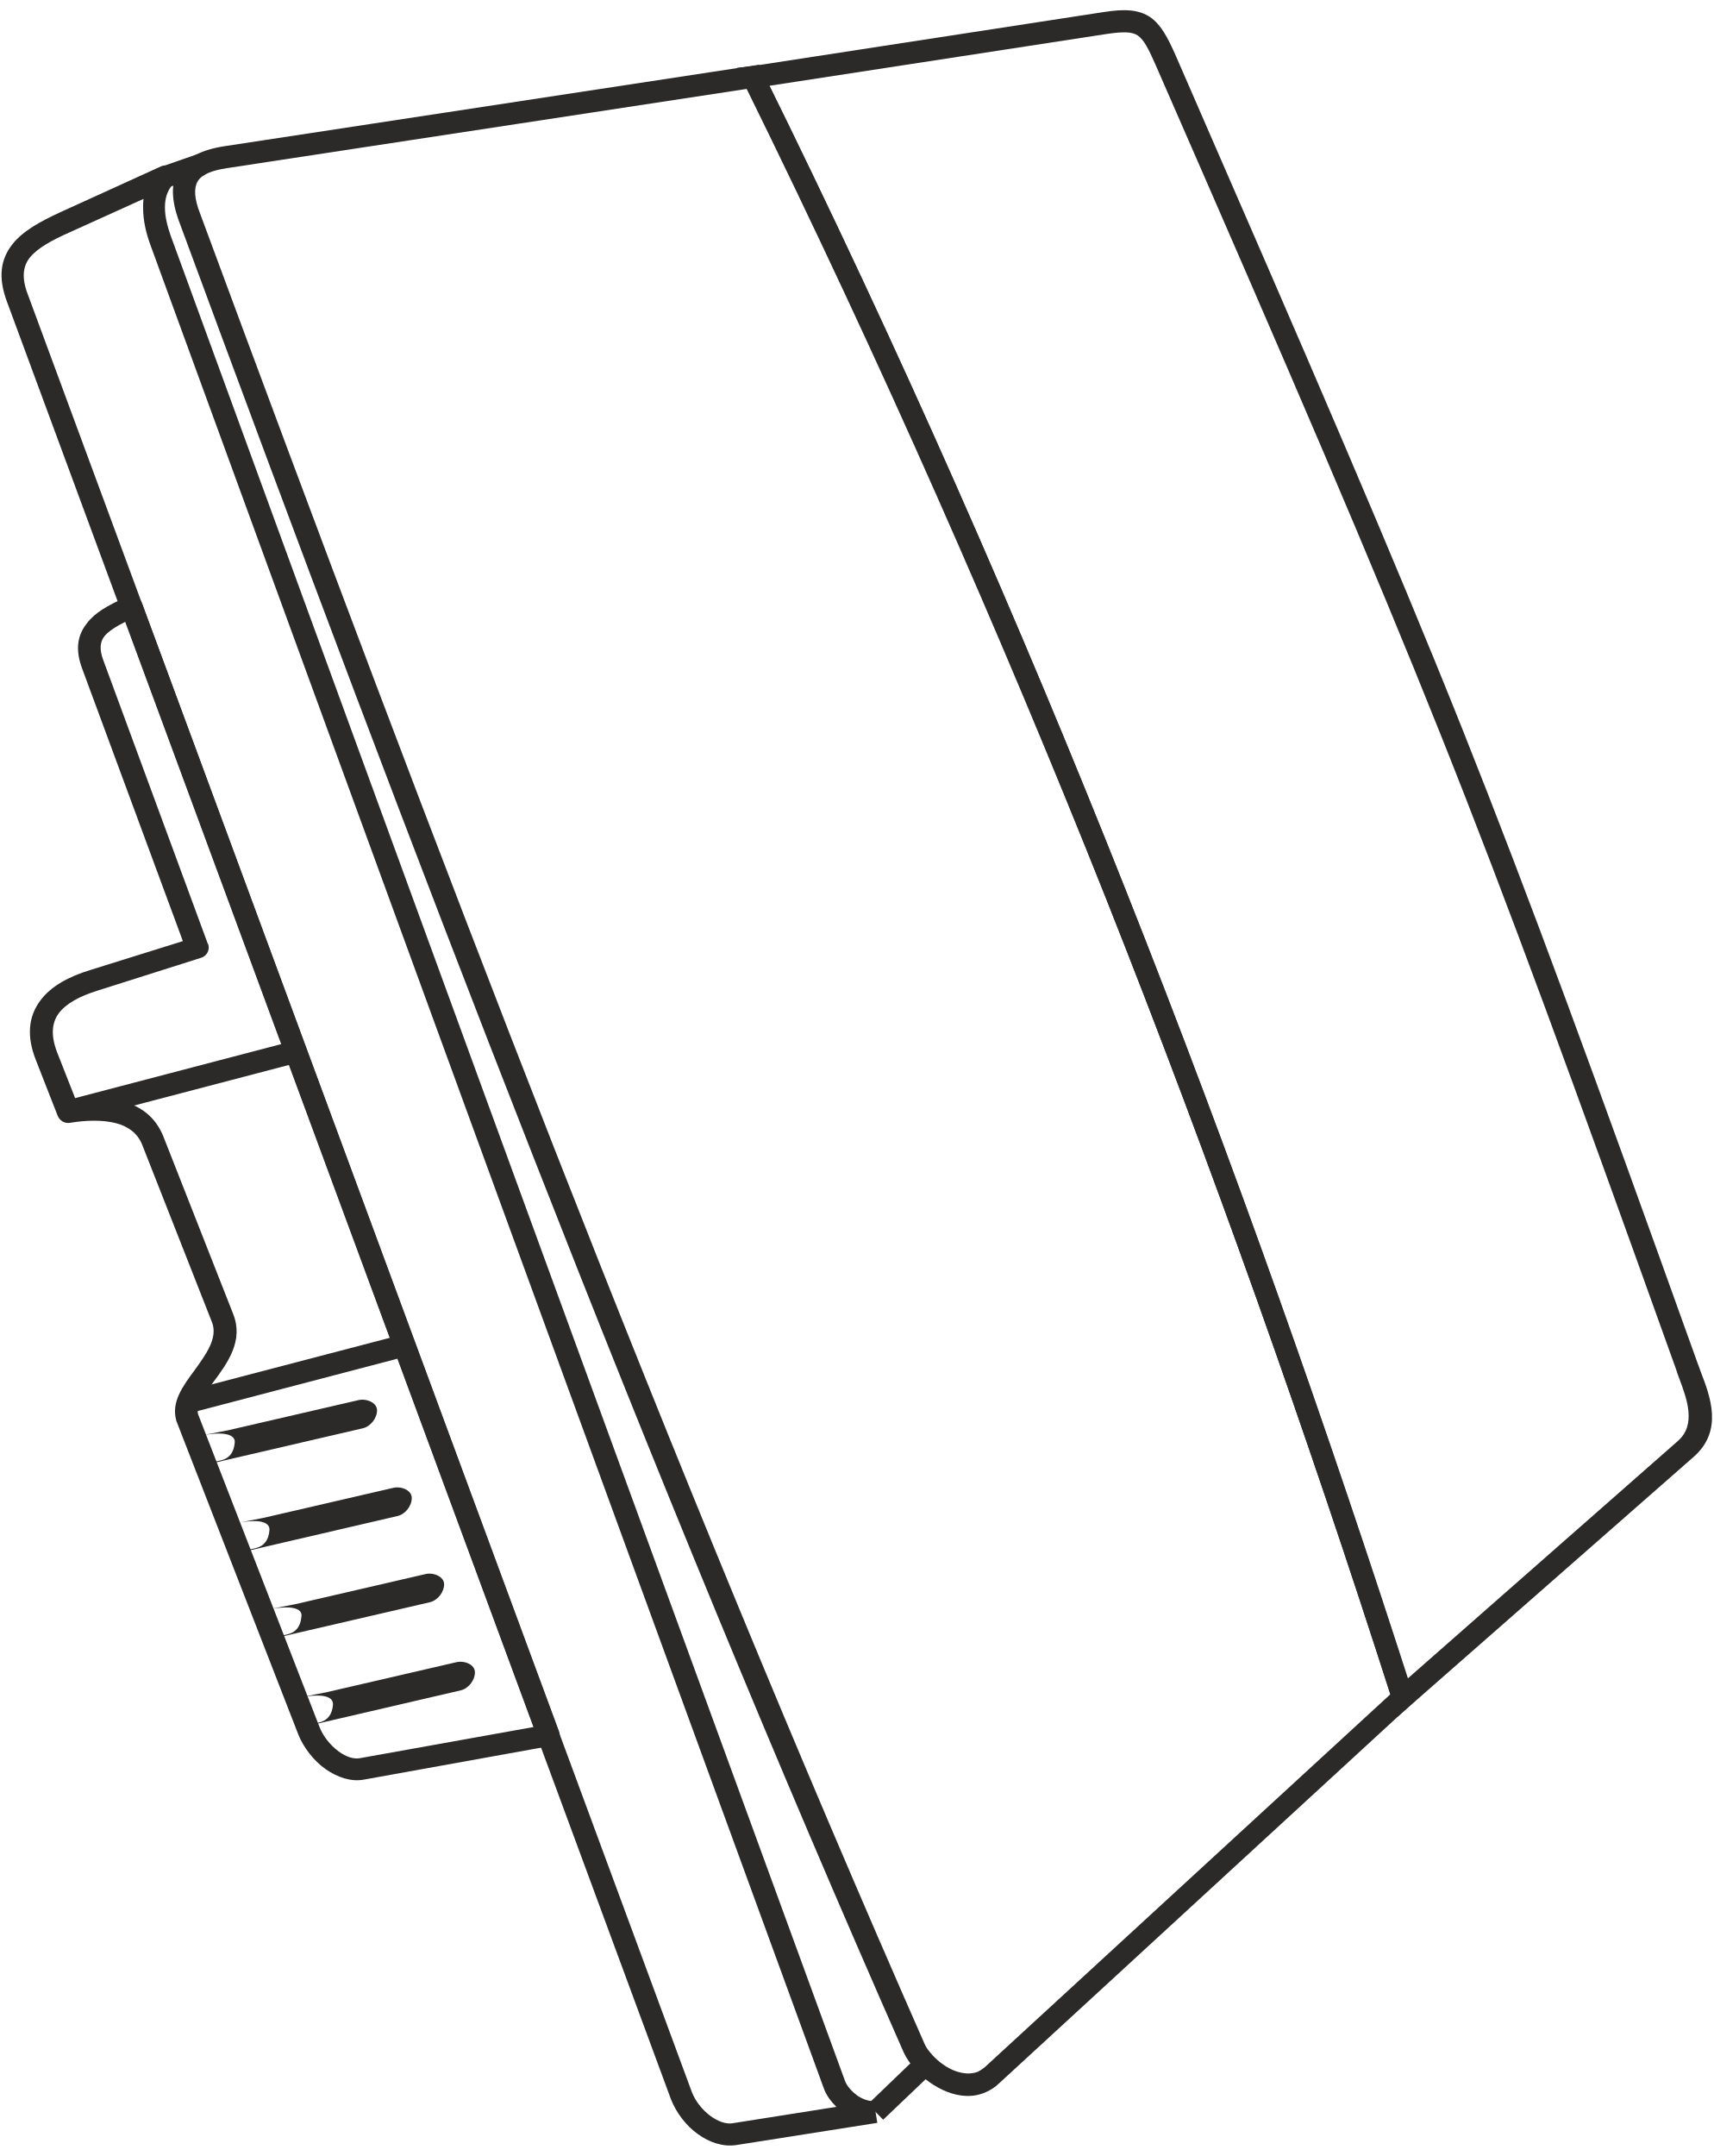
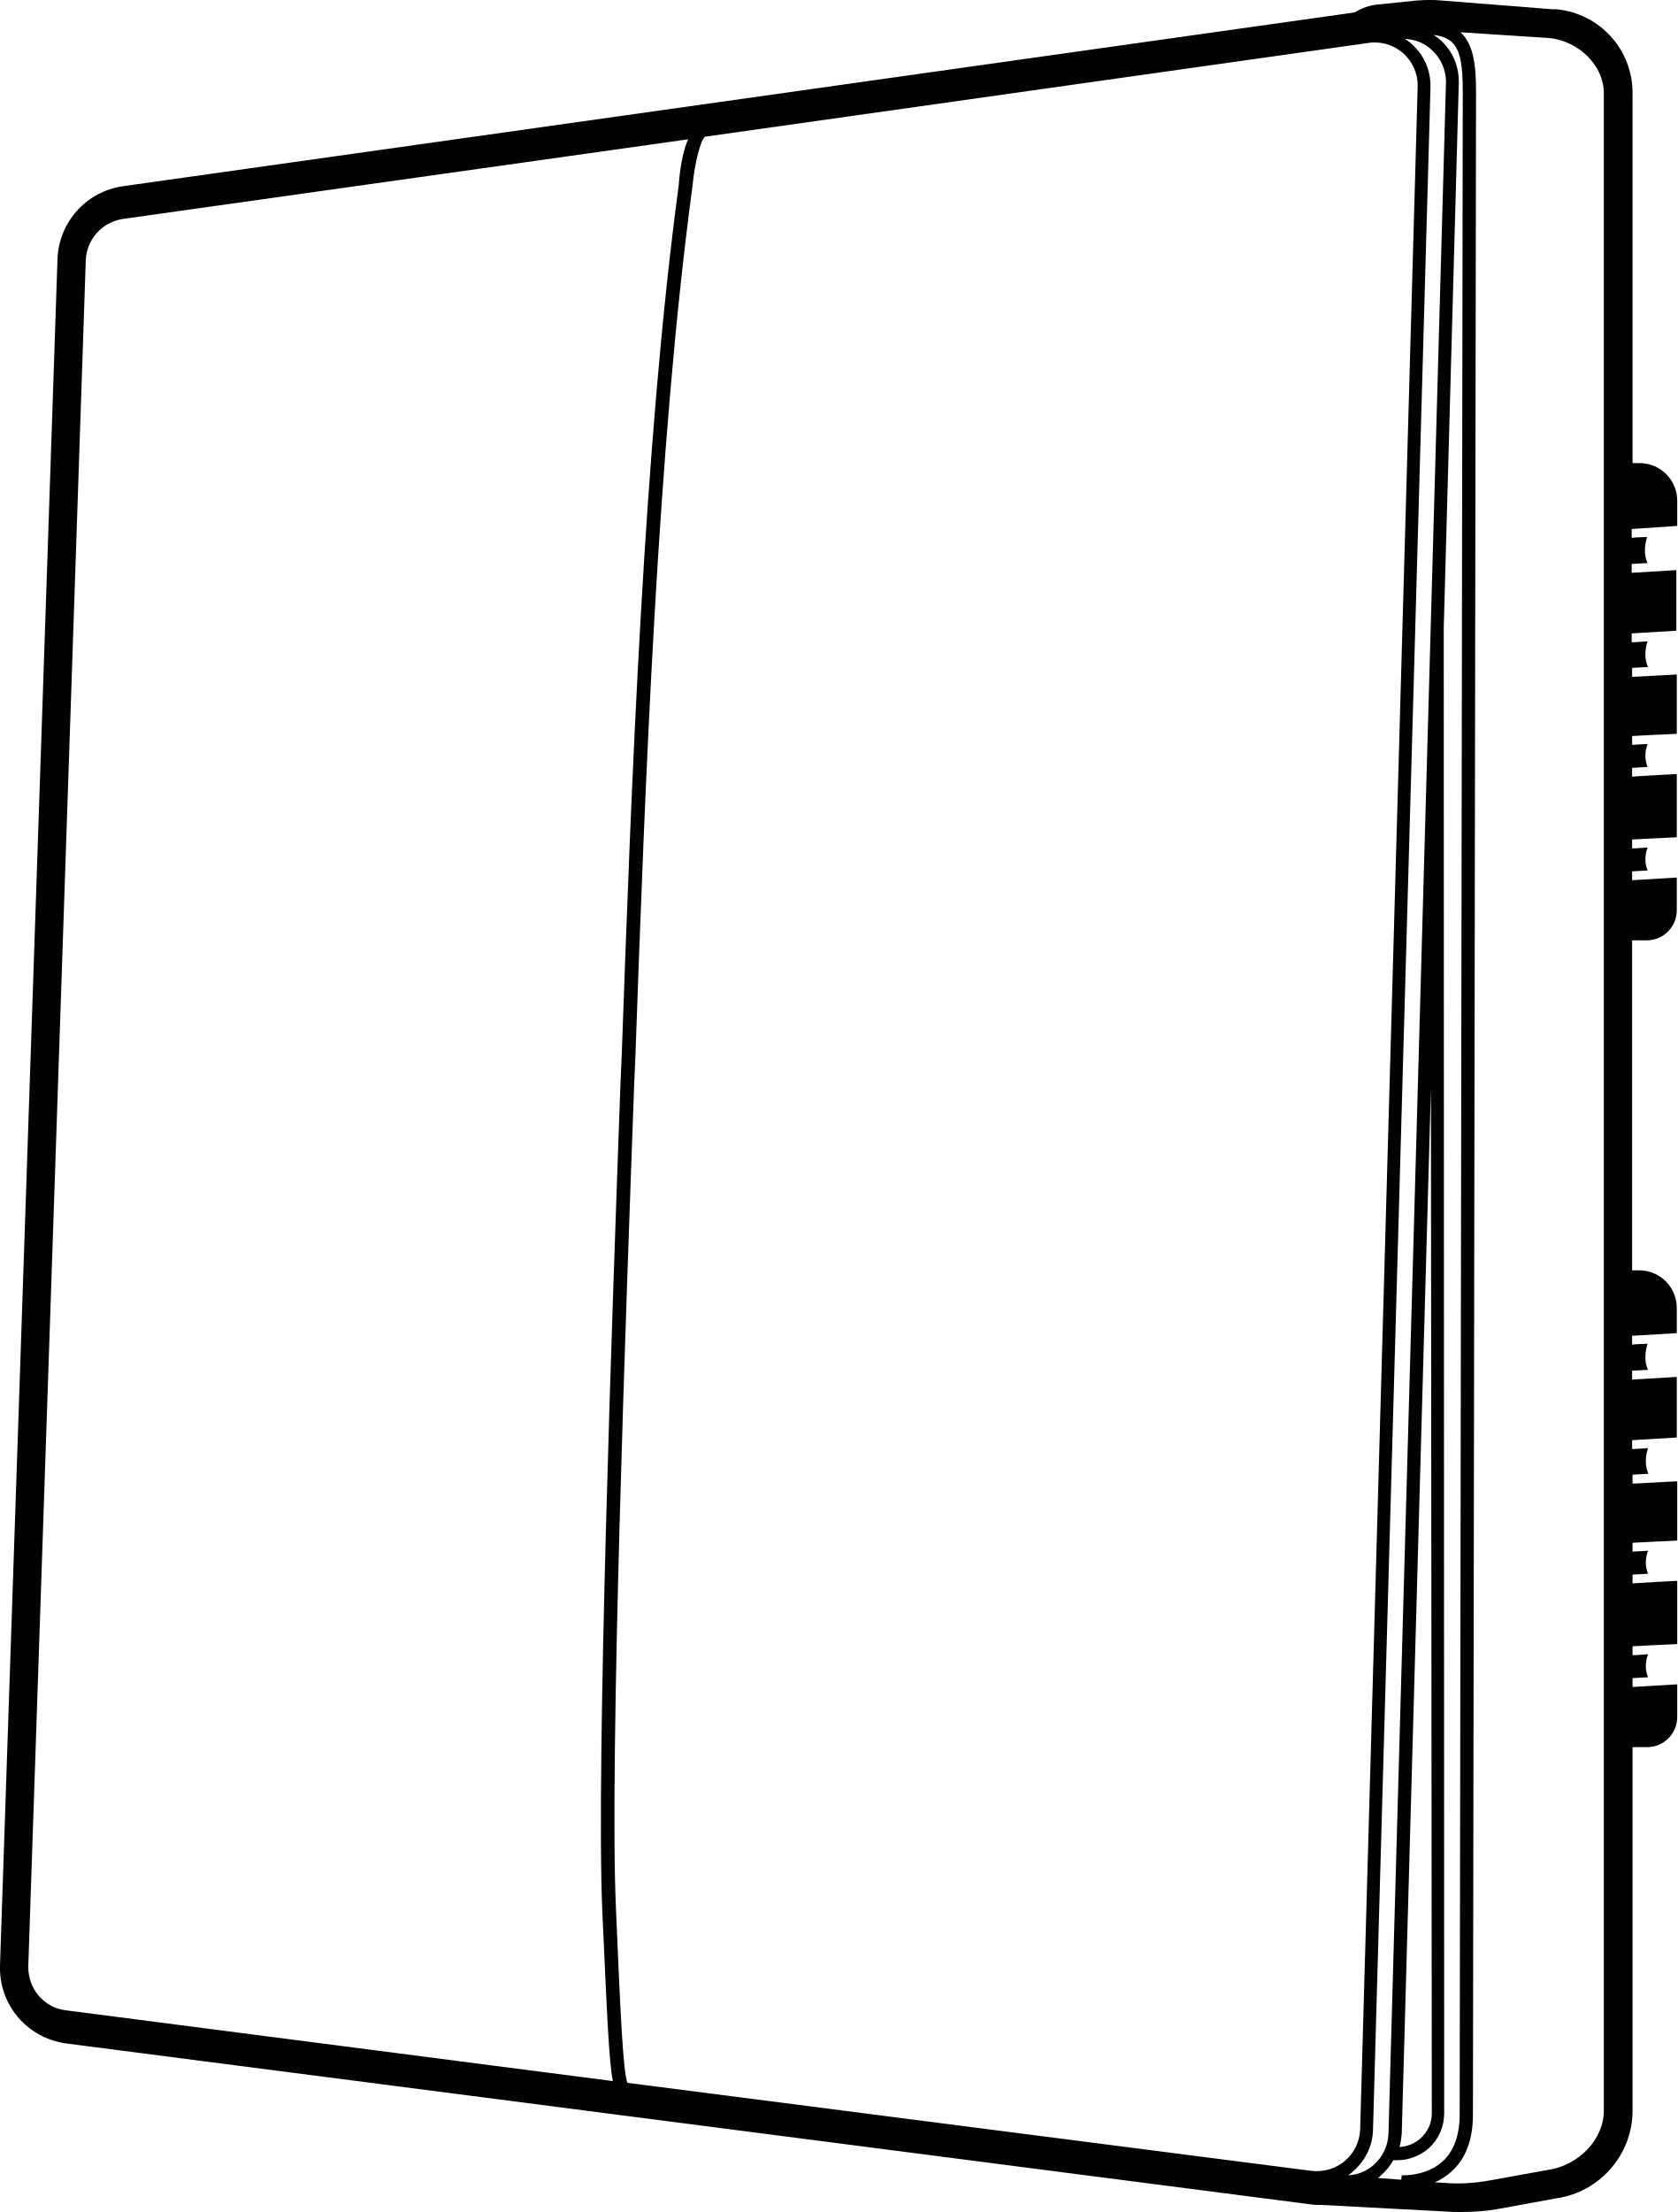
- <svg xmlns="http://www.w3.org/2000/svg" version="1.1" id="Laag_1" x="0px" y="0px" viewBox="0 0 439.4 552.8" style="enable-background:new 0 0 439.4 552.8;" xml:space="preserve">
+ <svg xmlns="http://www.w3.org/2000/svg" version="1.1" id="Layer_1" x="0px" y="0px" viewBox="0 0 379.3 500.1" style="enable-background:new 0 0 379.3 500.1;" xml:space="preserve">
  <style type="text/css">
- 	.st0{fill:#2B2A29;}
+ 	.st0{fill:#020202;}
</style>
-   <g id="Слой_x0020_1">
-     <path class="st0" d="M31.7,153.4l0.9-0.4c1.4-0.7,3.1,0,3.7,1.4l0.1,0.2l107,289.4c0.5,1.4-0.2,3.1-1.7,3.6   c-0.2,0.1-0.5,0.1-0.7,0.1l-47.7,8.6c-3.3,0.6-6.8-0.6-9.8-2.7c-3.1-2.2-5.7-5.6-7-8.9l-31.2-80.2c-0.1-0.1-0.1-0.2-0.1-0.3   c-1.3-4.7,1.6-8.7,4.8-13c2.8-3.9,5.9-8.1,4.4-12.1l-17.9-45.5c-1.2-3.1-3.7-4.8-6.7-5.6c-3.4-0.9-7.7-0.8-11.9-0.1   c-1.4,0.2-2.6-0.6-3.1-1.8l-5.6-14.3c-2.5-6.3-1.8-11.3,1.1-15.2c2.7-3.7,7.3-6.2,12.9-7.9l23.7-7.4l-25.8-69.8   c-1.9-5-1.2-8.7,1.2-11.7C24.4,157,27.8,155.2,31.7,153.4z M136.9,442.8L32.2,159.4c-2.4,1.2-4.3,2.4-5.4,3.7   c-1.1,1.4-1.4,3.3-0.3,6.2L53.3,242l0.1,0.1c0.5,1.5-0.4,3.1-1.9,3.5L25,254c-4.5,1.4-8.1,3.3-10,5.9c-1.7,2.4-2,5.5-0.4,9.8   l4.8,12.2c4.2-0.5,8.4-0.5,12,0.5c4.7,1.2,8.5,4,10.5,9l17.9,45.5c2.7,6.8-1.3,12.4-5.1,17.5c-2.3,3.1-4.5,6.1-3.9,8.2l31.1,80.1   c0.9,2.4,2.8,4.8,5,6.4c1.8,1.3,3.7,2,5.4,1.7L136.9,442.8z" />
-     <path class="st0" d="M15.5,54.4l25.7-11.7c1.4-0.7,3.1,0,3.7,1.4c0.5,1.1,0.2,2.4-0.6,3.2c-1.5,1.7-2,3.7-2,5.9   c0,2.5,0.7,5,1.5,7.3l172.9,473c0.5,1.4,1.8,2.8,3.3,3.9c1.4,0.9,2.9,1.4,4.1,1.3l0.9,5.6l-36.2,5.7c-3.4,0.5-6.9-0.7-9.8-2.8   c-3.1-2.2-5.6-5.6-6.9-8.9L1.8,77.4c-2.4-6.4-1.6-11,1.4-14.8C5.9,59.2,10.3,56.8,15.5,54.4z M36.8,51l-19,8.6   c-4.5,2-8.2,4-10.2,6.5c-1.7,2.2-2.1,5.1-0.5,9.3l170.3,460.9c0.9,2.4,2.7,4.7,4.9,6.3c1.8,1.3,3.9,2.1,5.6,1.8l26.6-4.2   c-1.4-1.4-2.6-3-3.2-4.7L38.5,62.6c-1-2.8-1.8-6-1.8-9.3C36.7,52.5,36.7,51.8,36.8,51z" />
-     <path class="st0" d="M57.5,37.5l137.2-20.9l0.9,1.8c35,70.8,65.7,140.7,93.2,210c27.5,69.3,51.7,137.9,73.6,206l0.5,1.7   l-106.7,98.1c-1,1-2.2,1.7-3.3,2.2c-3.3,1.5-6.8,1.2-10.1-0.1c-3-1.2-5.8-3.2-7.9-5.5c-1.3-1.4-2.4-3-3.1-4.5   c-32.6-73.9-64.1-150.7-94.9-229.4c-30.9-78.7-61.1-159.2-91-240.2c-2-5.5-2.1-9.8-0.1-13.1C47.8,40.4,51.7,38.4,57.5,37.5z    M191.5,22.8L58.3,43.1c-4.1,0.6-6.6,1.7-7.6,3.4c-1,1.7-0.9,4.4,0.6,8.2c30,81.1,60.2,161.5,91,240.1s62.3,155.4,94.8,229.2   c0.4,1,1.2,2,2.1,3c1.6,1.7,3.6,3.2,5.8,4c1.9,0.7,4,0.9,5.8,0.2c0.6-0.3,1.2-0.7,1.8-1.2l104-95.6   c-21.7-67.5-45.7-135.4-72.9-203.9C256.4,162,226,92.9,191.5,22.8z" />
-     <path class="st0" d="M283.9,8.7L197.3,22c34.2,69.5,64.5,138.3,91.5,206.5c26.9,67.9,50.7,135.1,72.2,201.9l69.4-61   c4.7-4.2,2.2-10.8,0.3-15.9h0c-0.3-0.8-0.6-1.6-0.8-2.3c-26.8-74.7-42.6-118.2-60.4-162.8c-17.9-44.8-37.9-91.2-73.1-171.7   c-1.8-4.1-3-6.5-4.6-7.6C290.3,8.1,288,8.1,283.9,8.7z M192.6,17L283,3.1c5.7-0.9,9.1-0.6,12,1.3c2.7,1.9,4.4,5,6.6,10   c35.1,80.5,55.2,126.9,73.2,171.9c18,45.2,33.8,88.6,60.5,163c0.3,0.7,0.5,1.4,0.8,2.2l0,0c2.6,6.7,5.9,15.4-1.8,22.1l-75.9,66.6   l-1.3-4.1c-21.8-68.1-46-136.5-73.4-205.7c-27.4-69.1-58.1-138.9-93-209.5l-1.7-3.5L192.6,17z" />
-     <polygon class="st0" points="222.6,539.5 235.4,527.2 239.3,531.3 226.5,543.5  " />
-     <polygon class="st0" points="41.5,42.7 50.7,39.5 52.6,44.8 43.3,48  " />
-     <path class="st0" d="M51.4,368.1l7.2-1.4l33.3-7.7c2-0.5,4.8,0.6,4.8,2.6c0,2-1.6,4.1-3.6,4.6L50.9,376l-0.1-0.2l6-1.4   c2-0.5,3.2-2,3.4-4.5C60.4,368.3,58.6,366.7,51.4,368.1z" />
-     <path class="st0" d="M60.3,390.6l7.2-1.4l33.3-7.7c2-0.5,4.8,0.5,4.8,2.6c0,2-1.6,4.1-3.6,4.6l-42.2,9.8l-0.1-0.2l6-1.4   c2-0.5,3.2-2,3.4-4.5C69.3,390.7,67.5,389.1,60.3,390.6z" />
-     <path class="st0" d="M68.6,412.7l7.2-1.4l33.3-7.7c2-0.5,4.8,0.6,4.8,2.6c0,2-1.6,4.1-3.6,4.6l-42.3,9.8l-0.1-0.2l6-1.4   c2-0.5,3.2-2,3.4-4.5C77.6,412.8,75.8,411.3,68.6,412.7z" />
-     <path class="st0" d="M76.5,435.3l7.2-1.4l33.3-7.7c2-0.5,4.8,0.5,4.8,2.6c0,2-1.6,4.1-3.6,4.6l-42.2,9.8L76,443l6-1.4   c2-0.5,3.2-2,3.4-4.5C85.5,435.4,83.8,433.9,76.5,435.3z" />
-     <polygon class="st0" points="16.8,282.2 75.2,266.9 76.6,272.4 18.2,287.7  " />
-     <polygon class="st0" points="48.4,356.5 102.7,342.3 104.1,347.8 49.9,362  " />
-   </g>
+   <path class="st0" d="M379.3,118.9v-5.7c0-4.7-3.8-8.5-8.5-8.5h-1.6V21c0-9.8-7.4-17.9-17.1-18.9l-0.1,0l-0.1,0l-0.7,0l-25.4-2  C325,0,324.3,0,323.5,0c-0.9,0-1.8,0-2.8,0.1l-0.1,0l-0.1,0L311.8,1l-0.1,0l-0.1,0c-1.8,0.2-3.7,0.8-5.2,1.8L27.8,42.1  c-8.3,1.2-14.5,8.1-14.8,16.5L0,444.3c-0.3,8.9,6.1,16.5,15,17.7l281.6,36.4c0.7,0.1,1.4,0.1,2.2,0.1l28.3,1.5  c1.1,0.1,2.3,0.1,3.4,0.1c2.8,0,5.7-0.2,8.4-0.7L352,497c9.8-1.4,17.2-9.9,17.2-19.8V395h3.3c3.8,0,6.8-3.1,6.8-6.8v-7.4l-10.1,0.6  v-2l3.5-0.2c-0.4-0.9-0.5-1.9-0.5-2.6c0-0.9,0.2-1.8,0.5-2.6l-2.8,0.2l-0.7,0v-2l5.8-0.3c0,0,0.1,0,0.1,0l4.2-0.2v-14.3l-3.8,0.2v0  l-5.2,0.3l-1.1,0.1v-2l3.5-0.2c-0.3-0.7-0.5-1.6-0.5-2.6c0-0.9,0.2-1.8,0.5-2.6l-3.5,0.2v-2l5.8-0.3c0.1,0,0.2,0,0.2,0v0l4.1-0.2  v-13.4l-3.8,0.2v0l-5.6,0.3l-0.7,0v-2l3.6-0.2c-0.4-0.8-0.6-1.8-0.6-2.9c0-1,0.2-2.1,0.5-2.9l-3.2,0.2l-0.4,0v-2l10.1-0.6v-13.7  l-10.1,0.6v-2l3.6-0.2c-0.5-1-0.6-2.1-0.6-2.9c0-1,0.2-2.1,0.5-3l-2.4,0.1l-1.1,0.1v-2l10.1-0.6v-5.7c0-4.7-3.8-8.5-8.5-8.5h-1.6  v-74.6h3.3c3.8,0,6.8-3.1,6.8-6.8v-7.4l-10.1,0.6v-2l3.5-0.2c-0.4-0.9-0.5-1.9-0.5-2.6c0-0.9,0.2-1.8,0.5-2.6l-2.8,0.2l-0.7,0v-2  l5.8-0.3c0,0,0.1,0,0.1,0l4.2-0.2v-14.3l-3.8,0.2v0l-5.2,0.3l-1.1,0.1v-2l3.5-0.2c-0.3-0.7-0.5-1.6-0.5-2.6c0-0.9,0.2-1.8,0.5-2.6  l-3.5,0.2v-2l5.8-0.3c0.1,0,0.2,0,0.2,0v0l4.1-0.2v-13.4l-3.8,0.2v0l-5.6,0.3l-0.7,0v-2l3.6-0.2c-0.4-0.8-0.6-1.8-0.6-2.9  c0-1,0.2-2.1,0.5-2.9l-3.2,0.2l-0.4,0v-2l10.1-0.6v-13.7l-10.1,0.6v-2l3.6-0.2c-0.5-1-0.6-2.1-0.6-2.9c0-1,0.2-2.1,0.5-3l-2.4,0.1  l-1.1,0.1v-2L379.3,118.9z M350,490.6l-13.3,2.4c-3.4,0.6-6.9,0.8-10.3,0.5l-1.9-0.1c1.3-0.6,2.6-1.4,3.8-2.5  c3.2-2.9,4.8-7.2,4.8-12.8l0,0l0.7-457.3c0-6.3-0.6-10.8-3.5-13.5c0,0,0,0,0,0l20.1,1.3c6.7,0.7,12.3,6.3,12.3,12.4v456.2  C362.7,483.7,357,489.6,350,490.6z M136.2,431.8c1.1,24.1,1.5,34.3,2.4,38.7l-123.7-16c-5-0.6-8.6-4.9-8.5-10l13-385.7  c0.2-4.7,3.7-8.6,8.4-9.3l127.8-18c-1.3,3-1.9,7.3-2.1,10.3c-7.9,58.7-10.7,135.2-12.9,196.7l-0.3,7  C138.5,295.2,134.8,398.8,136.2,431.8z M141.9,470.9c-1-2.4-1.6-15.8-2.6-39.3c-1.5-32.9,2.3-136.3,4.1-186l0.3-7  c2.2-61.4,5-137.8,12.9-196.5c0.5-5.4,1.9-10.7,2.9-11.2l150-21.2c0.5-0.1,0.9-0.1,1.4-0.1c2.4,0,4.7,0.9,6.5,2.5  c2.1,1.9,3.3,4.7,3.2,7.5l-13,461.8c-0.1,2.7-1.3,5.3-3.4,7.1c-2.1,1.8-4.8,2.6-7.6,2.3L141.9,470.9z M141.4,470.9L141.4,470.9  L141.4,470.9C141.4,470.9,141.4,470.9,141.4,470.9z M328.3,9.5c2.1,1.9,2.5,5.8,2.5,11.3L330.1,478l1.5,0h-1.5  c0,4.7-1.3,8.3-3.8,10.6c-3.8,3.5-9.2,3.2-9.3,3.2l-0.1,1l-5.3-0.4c0.3-0.2,0.6-0.4,0.8-0.7c1.1-0.9,2-2.1,2.7-3.3l0,0  c0.3,0,0.5,0,0.8,0c2.7,0,5.3-1,7.3-2.8c2.2-2,3.4-4.9,3.4-7.8L326.5,142h0l3.4-123.2c0.1-3.8-1.4-7.3-4.2-9.8  c-0.5-0.4-1-0.8-1.5-1.1C326,8.1,327.3,8.6,328.3,9.5z M323.6,246.1l0.2,231.7c0,2.2-0.9,4.1-2.5,5.6c-1.3,1.2-3,1.9-4.8,2  c0.3-1,0.4-2,0.5-3L323.6,246.1z M306,490.9c2.7-2.3,4.4-5.7,4.5-9.3l13-461.8c0.1-3.8-1.4-7.3-4.2-9.8c-0.5-0.5-1.1-0.9-1.6-1.2  c2.3,0.1,4.4,0.9,6.1,2.5c2.1,1.9,3.3,4.7,3.2,7.5l-13,463.6c-0.1,2.7-1.3,5.3-3.4,7.1c-1.6,1.4-3.6,2.2-5.7,2.3  C305.3,491.5,305.7,491.2,306,490.9z M350.5,8.1L350.5,8.1L350.5,8.1L350.5,8.1z" />
</svg>
